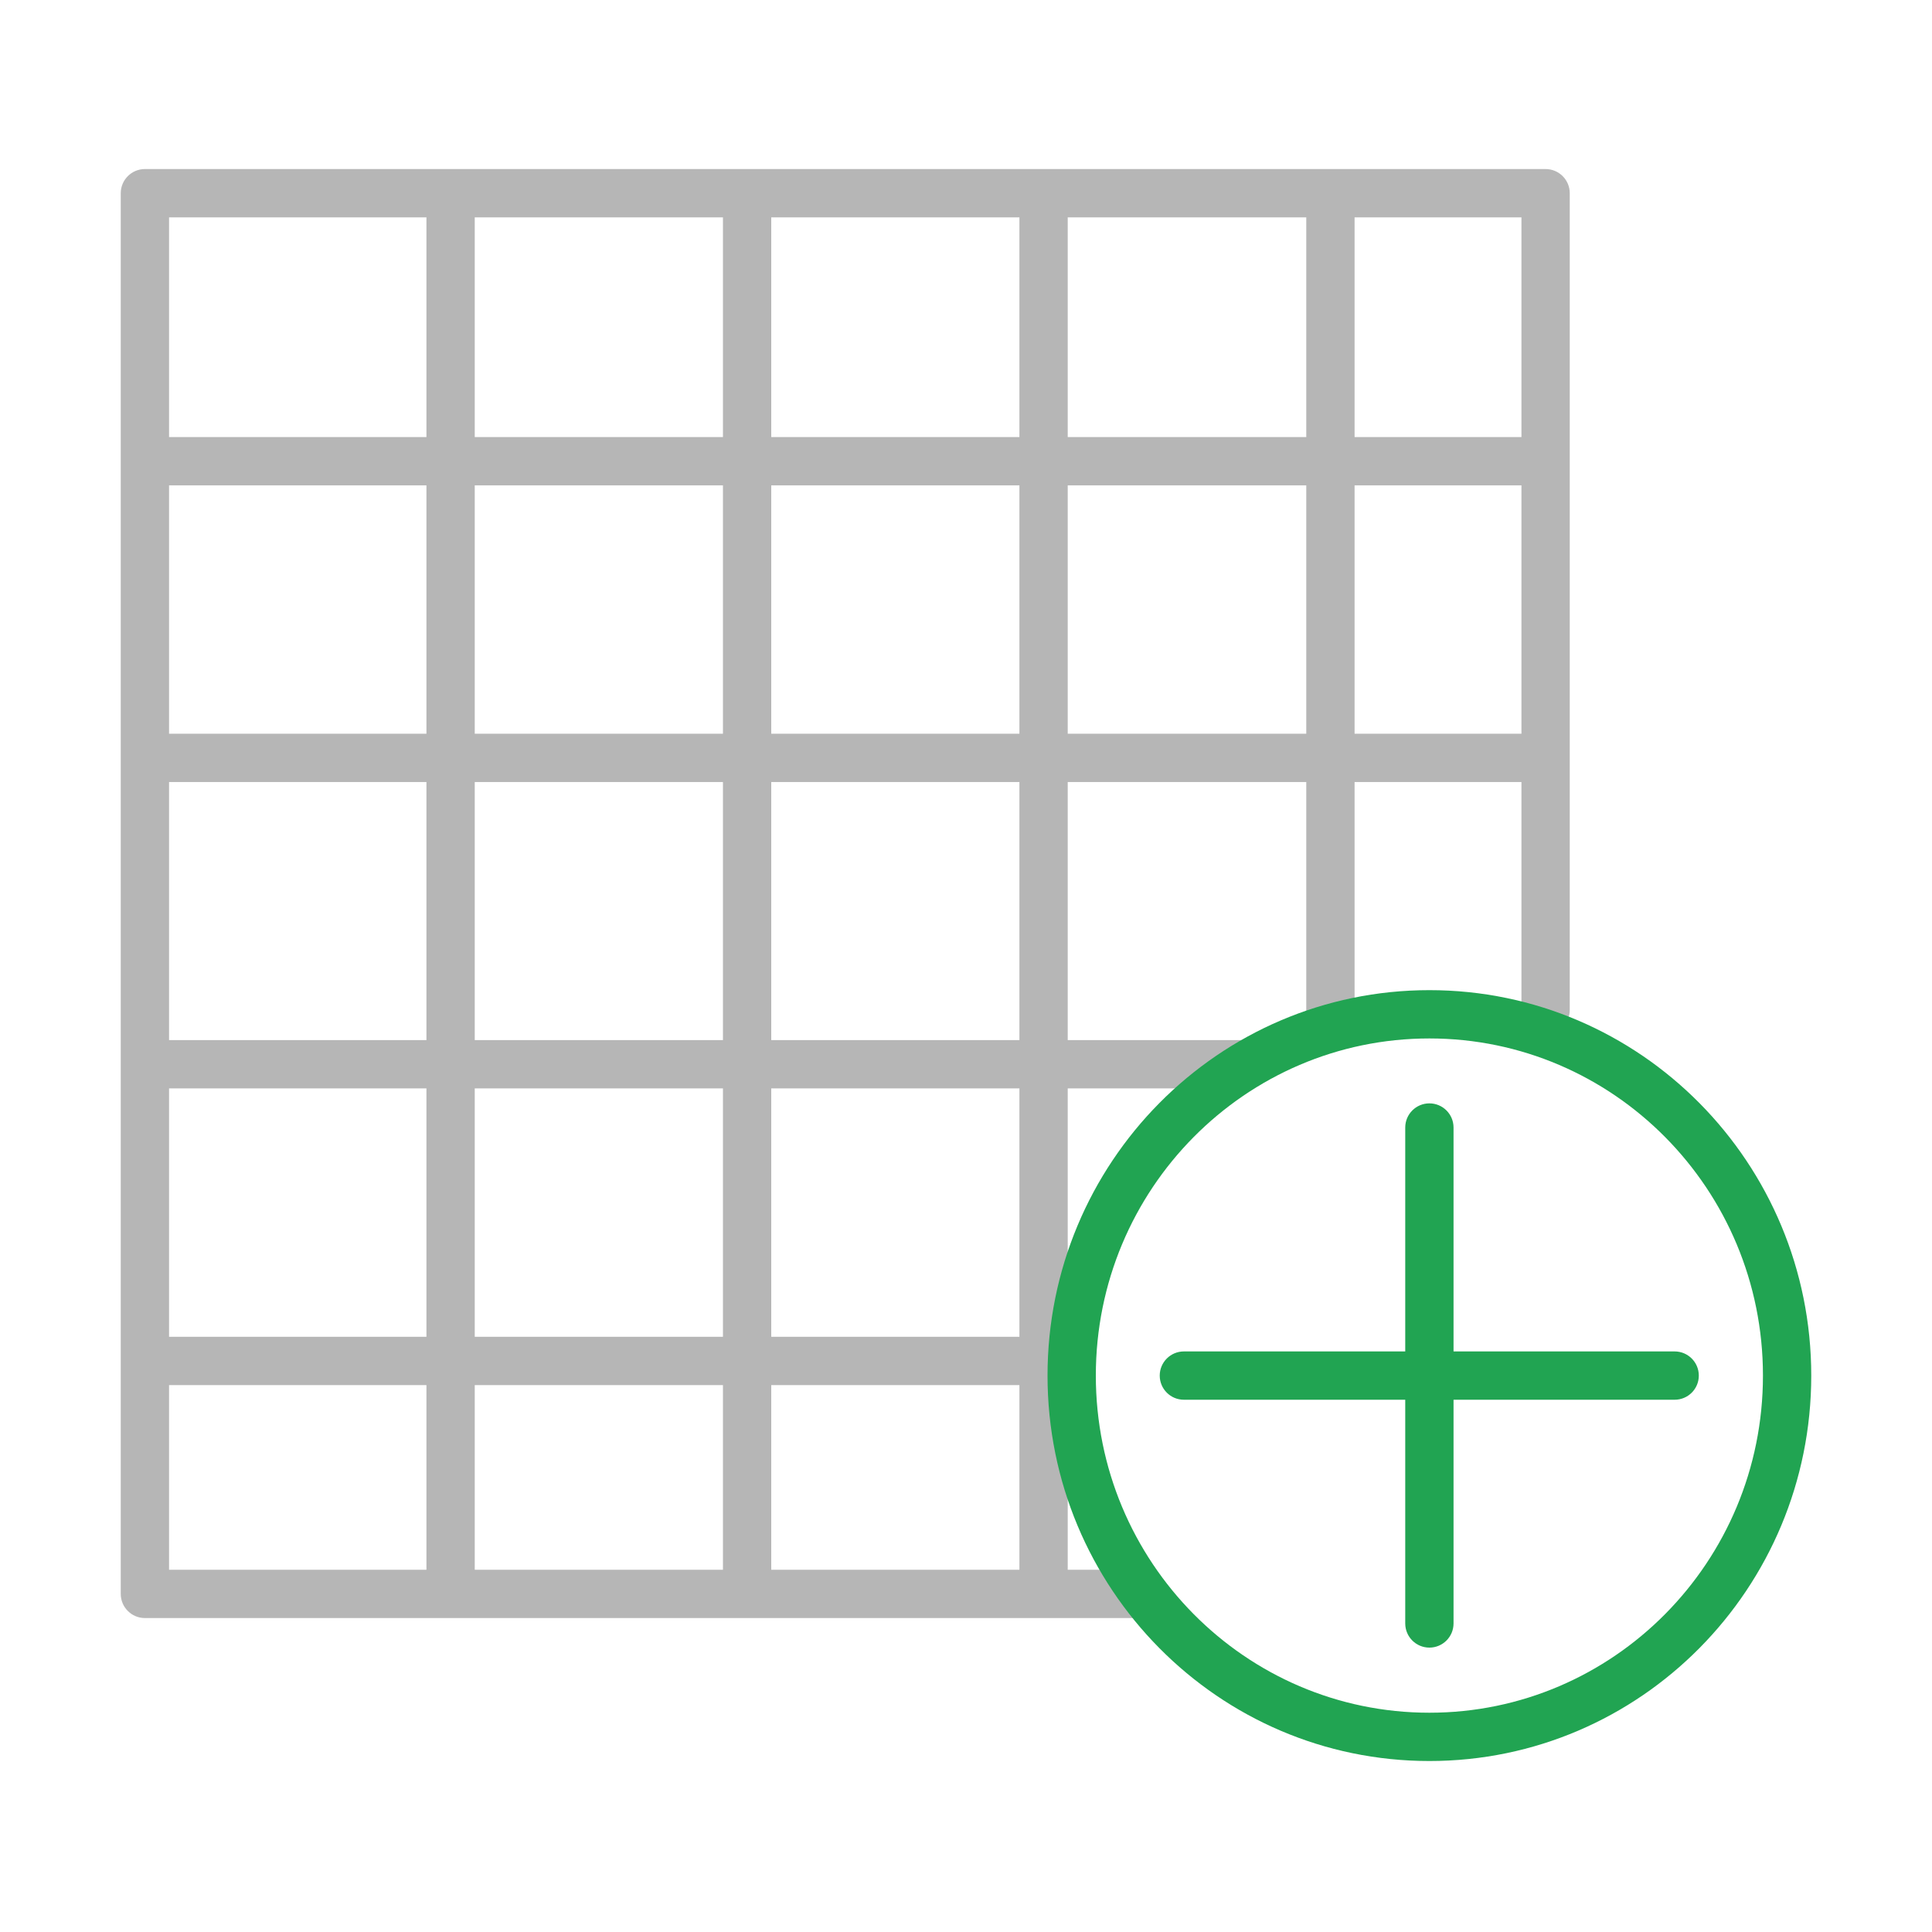
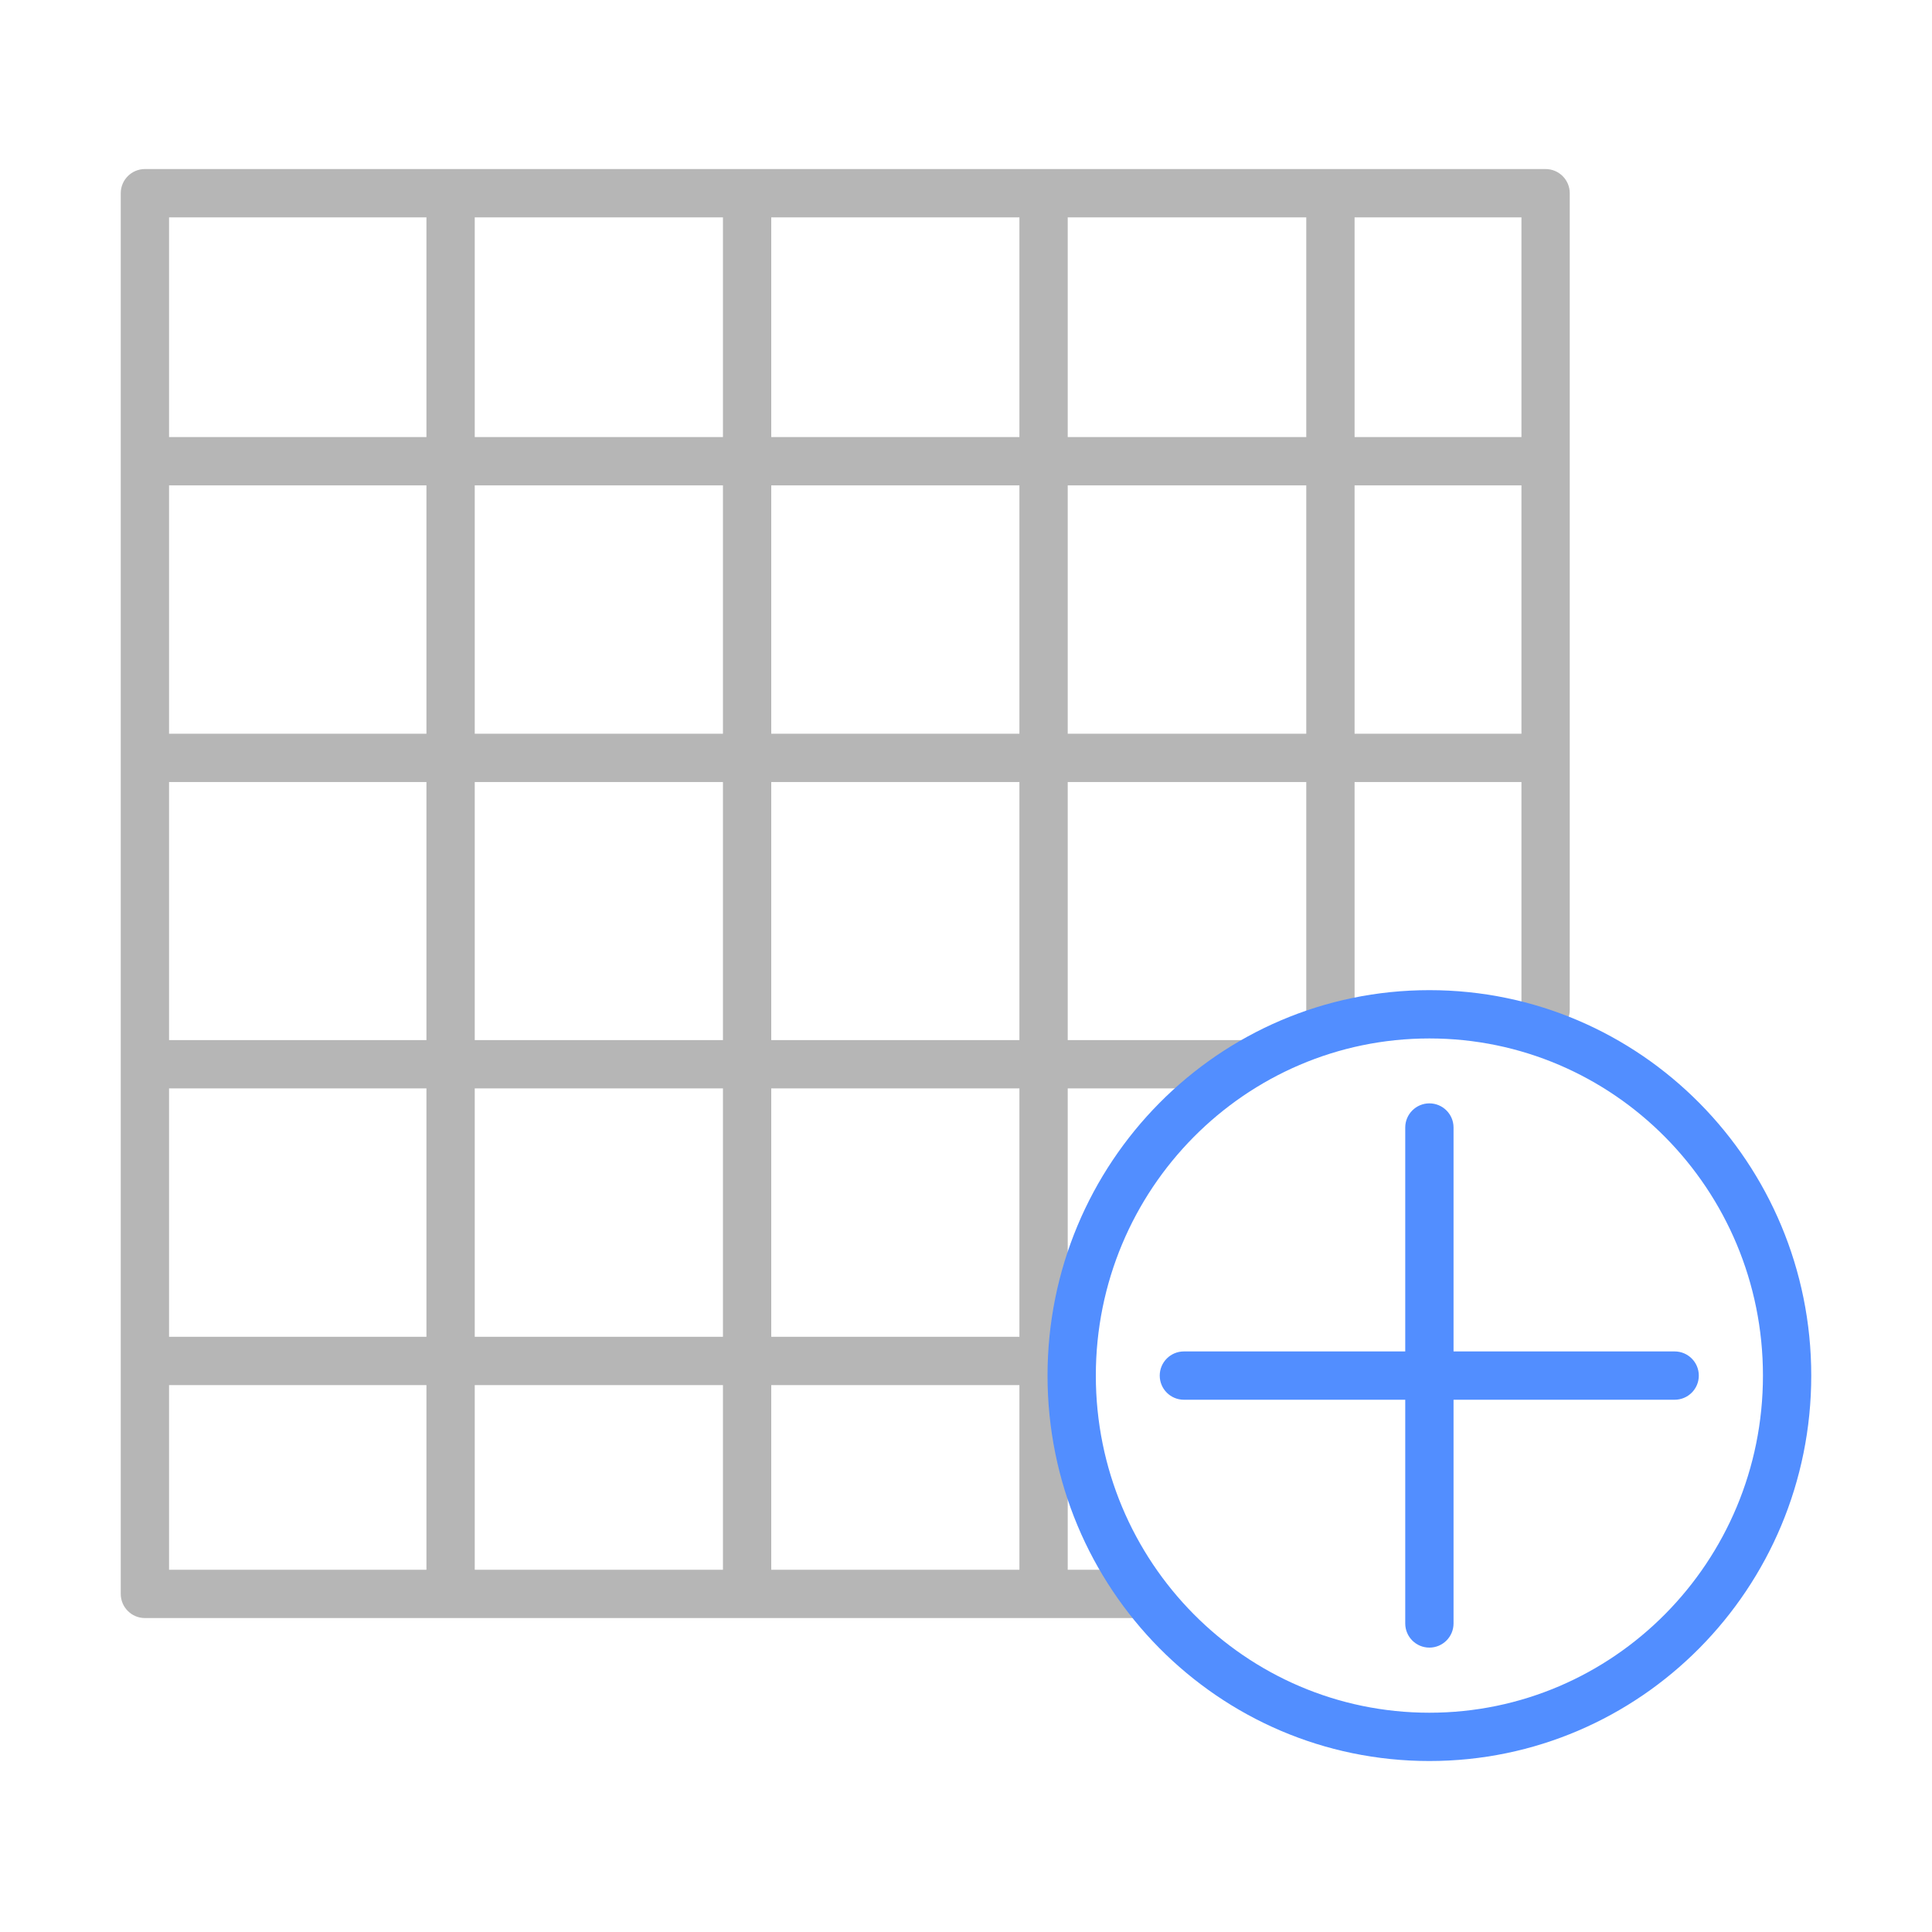
<svg xmlns="http://www.w3.org/2000/svg" width="40" height="40" viewBox="0 0 40 40" fill="none">
  <path fill-rule="evenodd" clip-rule="evenodd" d="M32 10.049H3V9.049H32V10.049Z" fill="#B6B6B6" />
  <path fill-rule="evenodd" clip-rule="evenodd" d="M32 16.191H3V15.191H32V16.191Z" fill="#B6B6B6" />
  <path fill-rule="evenodd" clip-rule="evenodd" d="M25.743 22.534H3V21.534H25.743V22.534Z" fill="#B6B6B6" />
  <path fill-rule="evenodd" clip-rule="evenodd" d="M21.131 28.677L3 28.677L3 27.677L21.131 27.677L21.131 28.677Z" fill="#B6B6B6" />
  <path fill-rule="evenodd" clip-rule="evenodd" d="M27.045 21.216L27.045 4L28.045 4L28.045 21.216L27.045 21.216Z" fill="#B6B6B6" />
  <path fill-rule="evenodd" clip-rule="evenodd" d="M21.106 33L21.106 4L22.106 4L22.106 33L21.106 33Z" fill="#B6B6B6" />
  <path fill-rule="evenodd" clip-rule="evenodd" d="M14.968 33L14.968 4L15.968 4L15.968 33L14.968 33Z" fill="#B6B6B6" />
  <path fill-rule="evenodd" clip-rule="evenodd" d="M8.829 33L8.829 4L9.829 4L9.829 33L8.829 33Z" fill="#B6B6B6" />
  <path fill-rule="evenodd" clip-rule="evenodd" d="M2.5 4C2.5 3.724 2.724 3.5 3 3.5H32C32.276 3.5 32.5 3.724 32.5 4V20.909C32.5 21.185 32.276 21.409 32 21.409C31.724 21.409 31.5 21.185 31.5 20.909V4.5H3.5V32.5H23.52C23.796 32.5 24.02 32.724 24.02 33C24.02 33.276 23.796 33.5 23.52 33.5H3C2.724 33.5 2.5 33.276 2.5 33V4Z" fill="#B6B6B6" />
-   <path fill-rule="evenodd" clip-rule="evenodd" d="M29.594 21.5C25.785 21.5 22.688 24.62 22.688 28.48C22.688 32.34 25.785 35.46 29.594 35.46C33.403 35.46 36.5 32.34 36.5 28.48C36.5 24.62 33.403 21.5 29.594 21.5ZM21.688 28.48C21.688 24.078 25.223 20.5 29.594 20.5C33.965 20.5 37.5 24.078 37.5 28.48C37.5 32.883 33.965 36.46 29.594 36.46C25.223 36.46 21.688 32.883 21.688 28.48Z" fill="#21A452" />
-   <path fill-rule="evenodd" clip-rule="evenodd" d="M24.011 28.48C24.011 28.204 24.235 27.98 24.511 27.98H34.672C34.948 27.98 35.172 28.204 35.172 28.48C35.172 28.757 34.948 28.98 34.672 28.98H24.511C24.235 28.98 24.011 28.757 24.011 28.48Z" fill="#21A452" />
-   <path fill-rule="evenodd" clip-rule="evenodd" d="M29.594 22.844C29.87 22.844 30.094 23.068 30.094 23.344V33.612C30.094 33.888 29.87 34.112 29.594 34.112C29.318 34.112 29.094 33.888 29.094 33.612V23.344C29.094 23.068 29.318 22.844 29.594 22.844Z" fill="#21A452" />
+   <path fill-rule="evenodd" clip-rule="evenodd" d="M29.594 21.5C25.785 21.5 22.688 24.62 22.688 28.48C22.688 32.34 25.785 35.46 29.594 35.46C33.403 35.46 36.5 32.34 36.5 28.48C36.5 24.62 33.403 21.5 29.594 21.5ZM21.688 28.48C21.688 24.078 25.223 20.5 29.594 20.5C33.965 20.5 37.5 24.078 37.5 28.48C37.5 32.883 33.965 36.46 29.594 36.46C25.223 36.46 21.688 32.883 21.688 28.48Z" fill="#528EFF" />
+   <path fill-rule="evenodd" clip-rule="evenodd" d="M24.011 28.48C24.011 28.204 24.235 27.98 24.511 27.98H34.672C34.948 27.98 35.172 28.204 35.172 28.48C35.172 28.757 34.948 28.98 34.672 28.98H24.511C24.235 28.98 24.011 28.757 24.011 28.48Z" fill="#528EFF" />
+   <path fill-rule="evenodd" clip-rule="evenodd" d="M29.594 22.844C29.87 22.844 30.094 23.068 30.094 23.344V33.612C30.094 33.888 29.87 34.112 29.594 34.112C29.318 34.112 29.094 33.888 29.094 33.612V23.344C29.094 23.068 29.318 22.844 29.594 22.844Z" fill="#528EFF" />
</svg>
